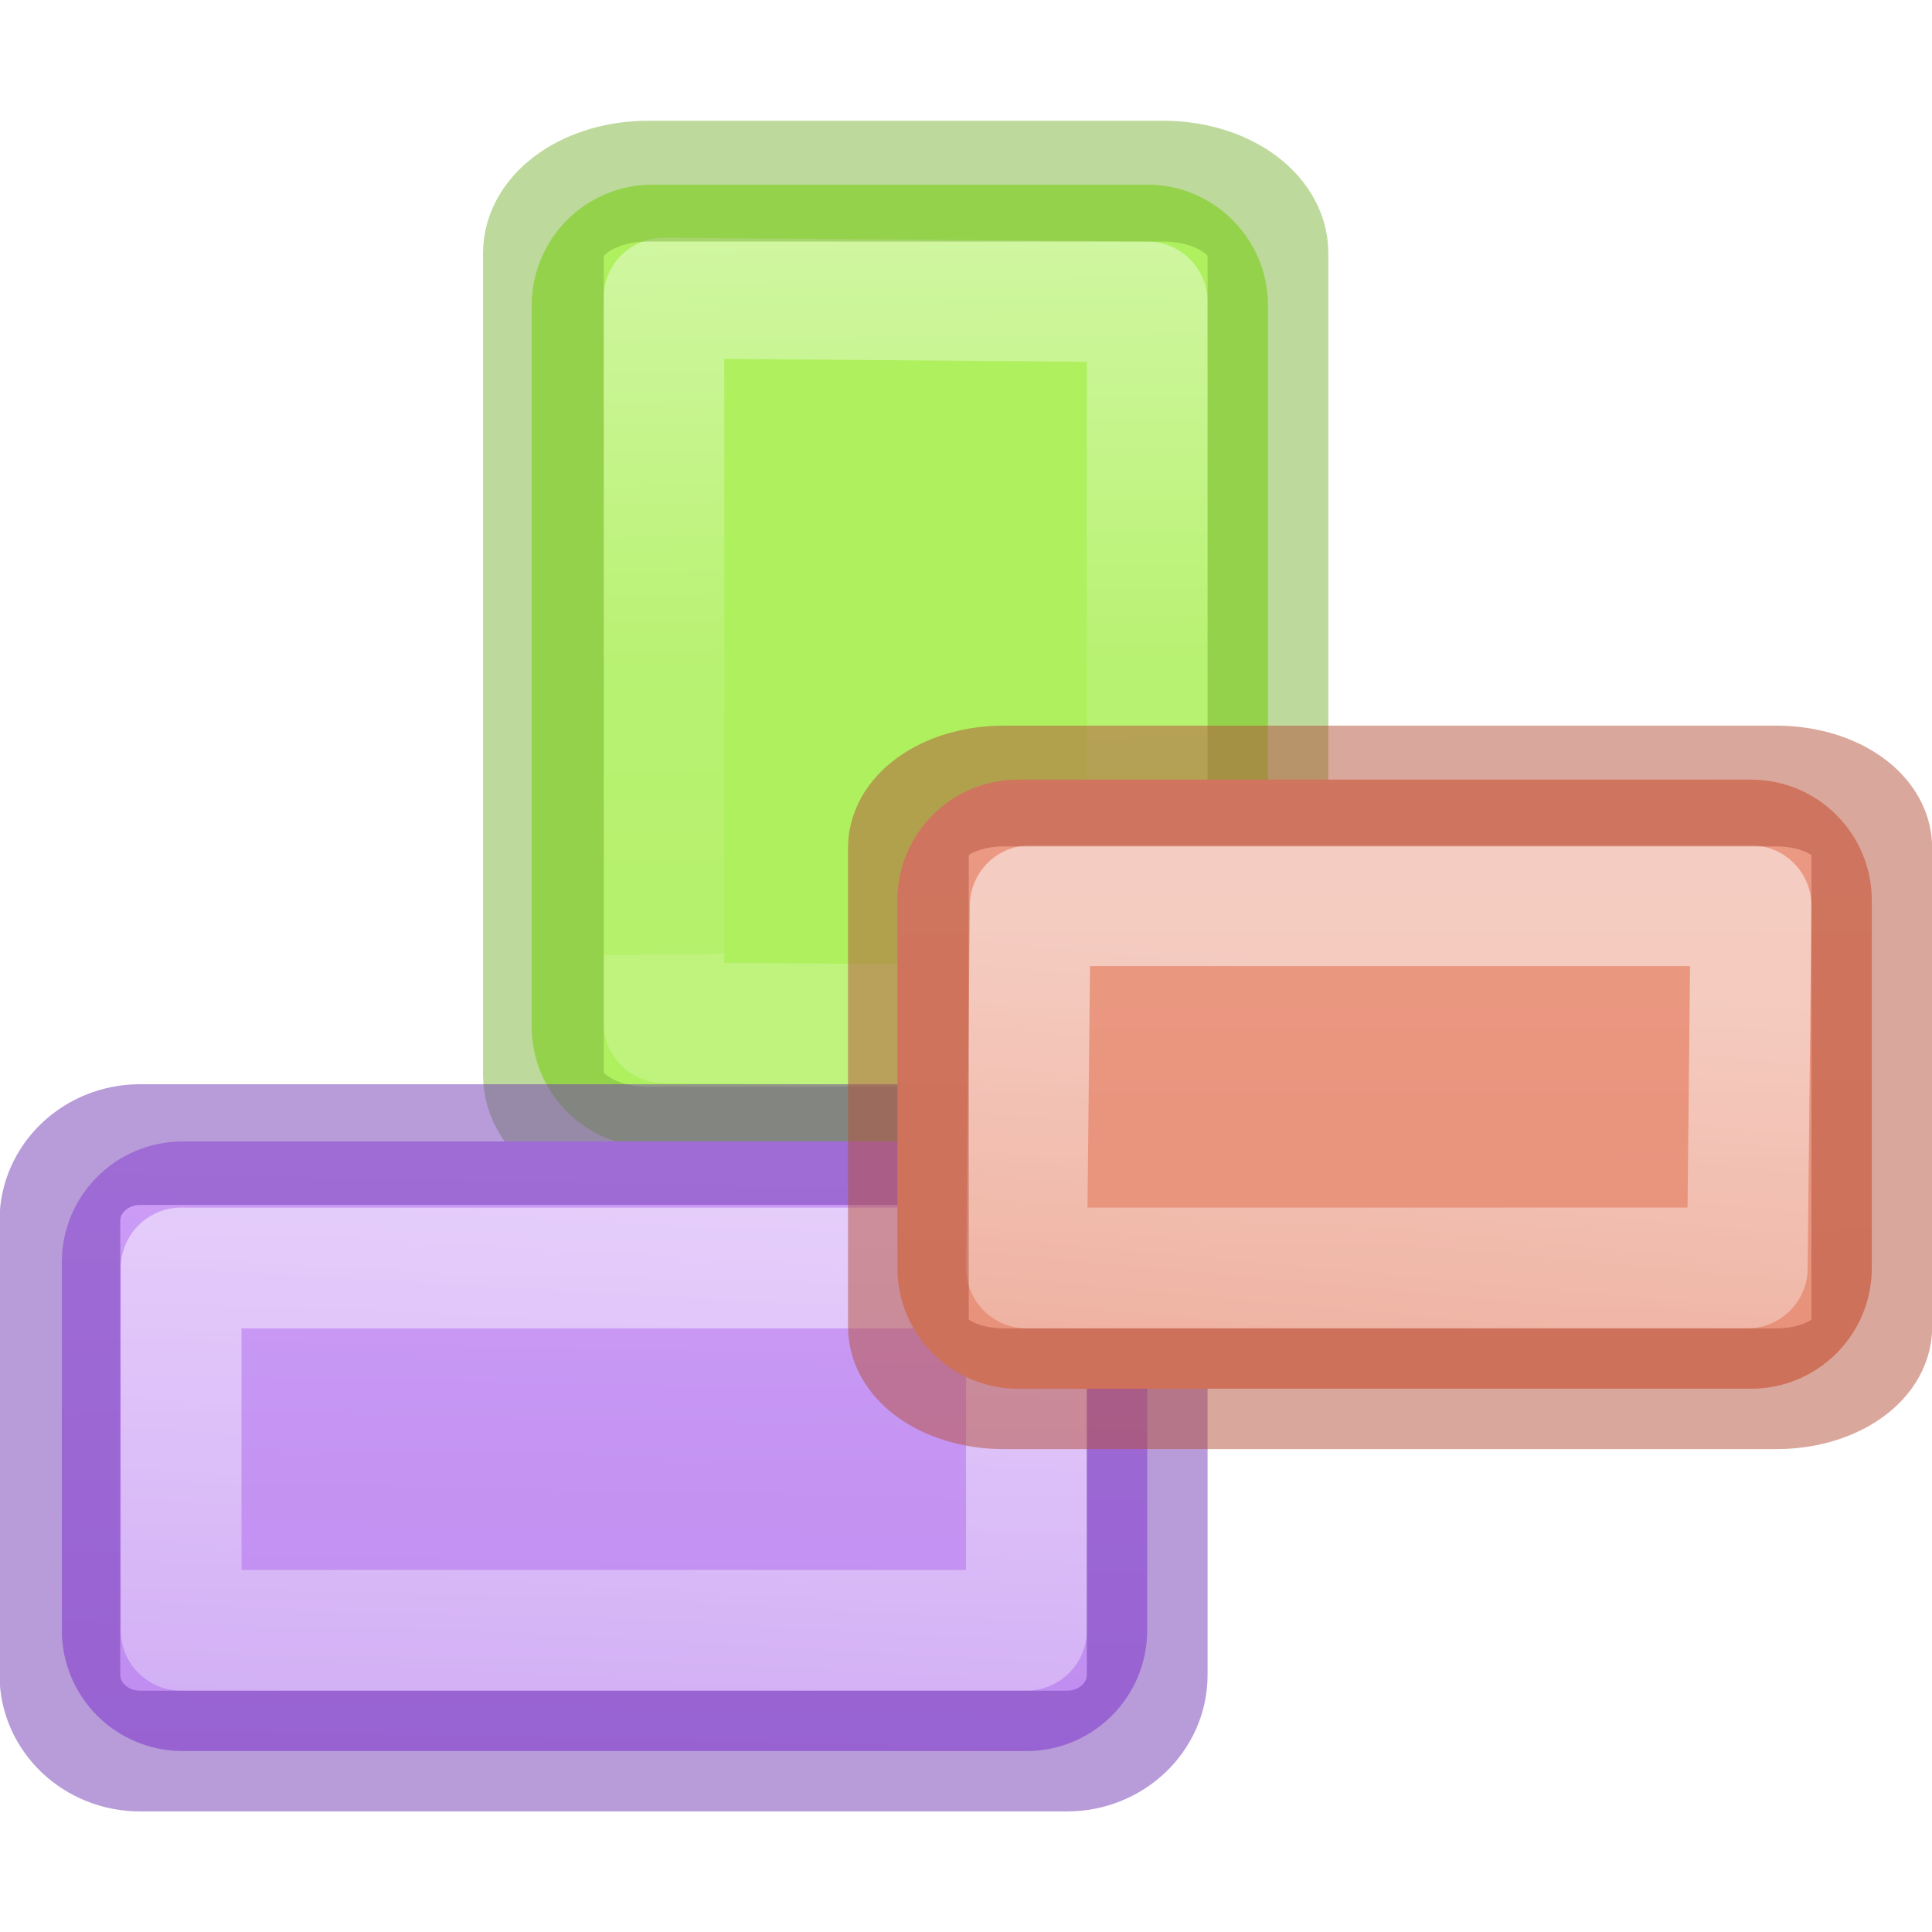
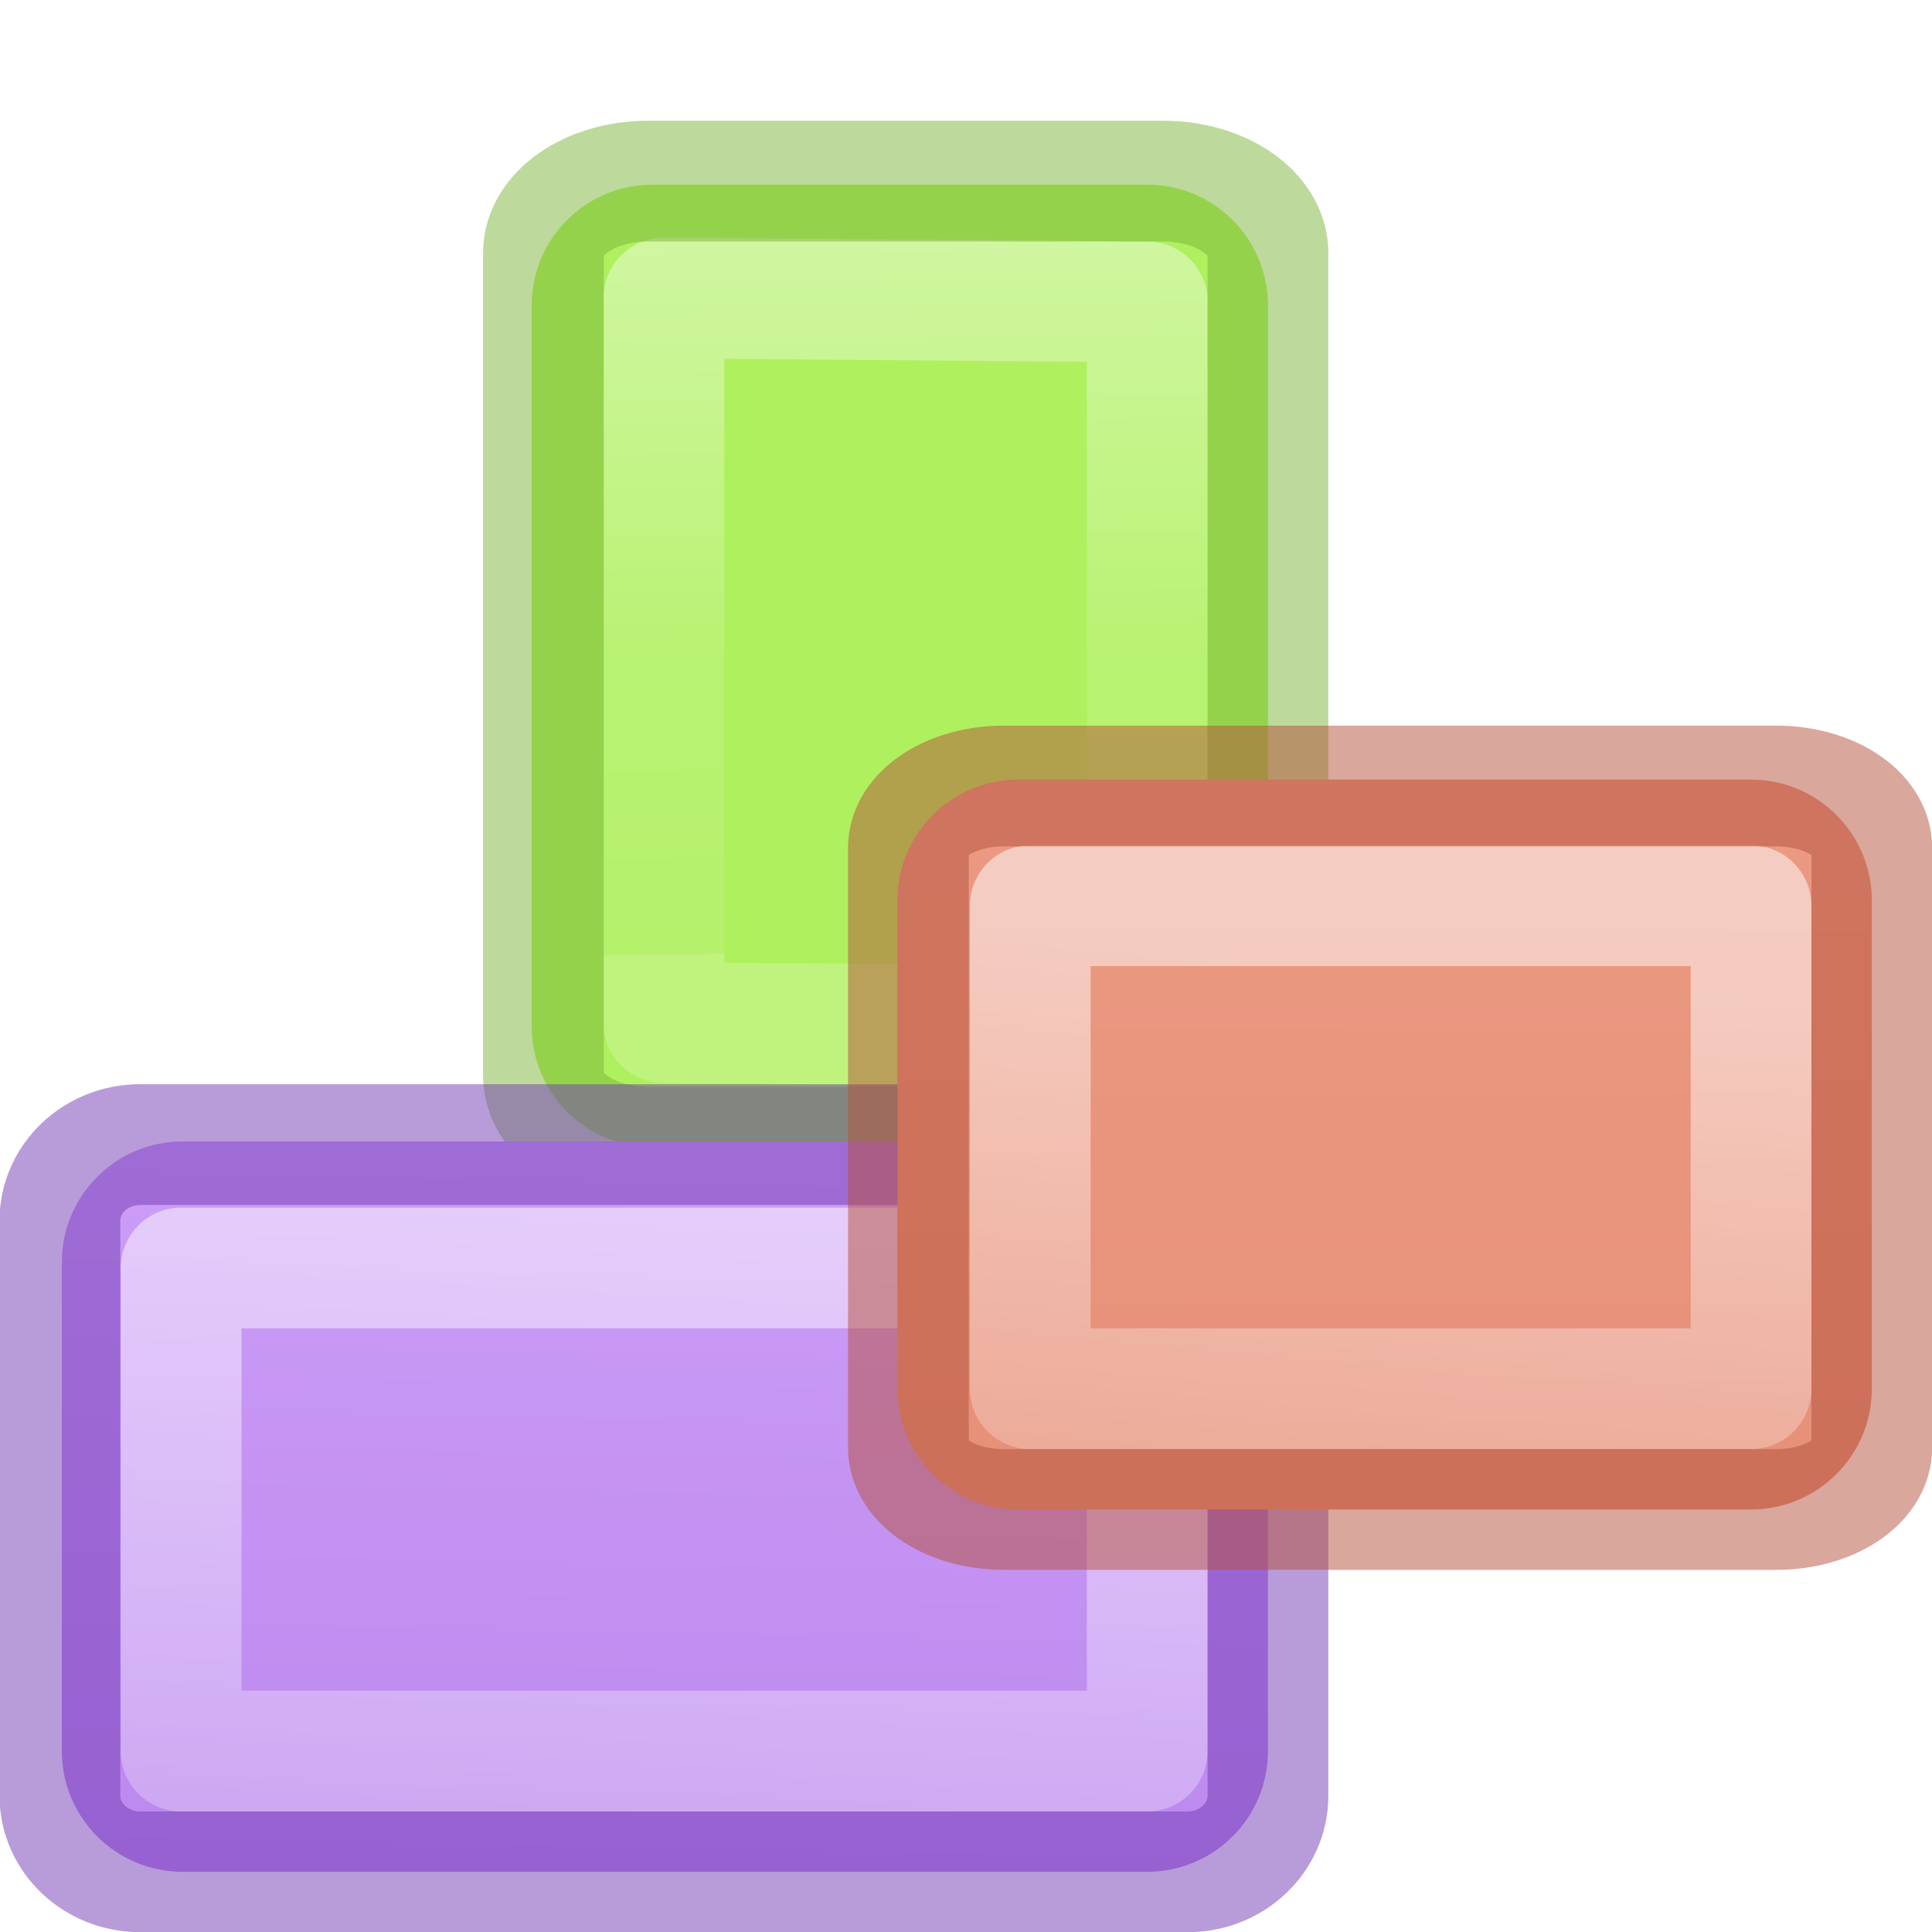
<svg xmlns="http://www.w3.org/2000/svg" xmlns:xlink="http://www.w3.org/1999/xlink" height="16" viewBox="0 0 4.233 4.233" width="16">
  <linearGradient id="a" gradientUnits="userSpaceOnUse" x1="15.893" x2="15.608" y1="7.157" y2="21.532">
    <stop offset="0" stop-color="#cd9ef7" />
    <stop offset="1" stop-color="#a56de2" />
  </linearGradient>
  <linearGradient id="b" gradientUnits="userSpaceOnUse" x1="14.704" x2="14.001" xlink:href="#c" y1="7.534" y2="20" />
  <linearGradient id="c">
    <stop offset="0" stop-color="#fff" />
    <stop offset=".654" stop-color="#fff" stop-opacity=".235" />
    <stop offset="1" stop-color="#fff" stop-opacity=".157" />
    <stop offset="1" stop-color="#fff" stop-opacity=".392" />
  </linearGradient>
  <linearGradient id="d" gradientUnits="userSpaceOnUse" x1="13.561" x2="13.608" y1="-5.013" y2="21.532">
    <stop offset="0" stop-color="#f7b19e" />
    <stop offset="1" stop-color="#e2866d" />
  </linearGradient>
  <linearGradient id="e" gradientUnits="userSpaceOnUse" x1="12.883" x2="12.001" xlink:href="#c" y1="10.505" y2="20" />
  <linearGradient id="f" gradientTransform="matrix(1.3832 0 0 1.4144 -11.892 21.511)" gradientUnits="userSpaceOnUse" x1="13.697" x2="13.3" y1="12.091" y2="29.436">
    <stop offset="0" stop-color="#aff05f" />
    <stop offset="1" stop-color="#68b723" />
  </linearGradient>
  <linearGradient id="g" gradientUnits="userSpaceOnUse" x1="11.928" x2="12.001" xlink:href="#c" y1="13.03" y2="20" />
  <g transform="matrix(.26458 0 0 .26458 -3.439789 -3.182892)">
    <rect fill="url(#f)" height="7.971" rx="1" width="6.097" x="17.404" y="13.559" />
    <g fill="none" stroke-linecap="round" stroke-linejoin="round">
      <path d="m18.499 14.498 4.002.032v6.001l-4.002-.032z" opacity=".5" stroke="url(#g)" />
      <rect height="8" opacity=".5" rx=".866" ry=".597" stroke="#7bb339" width="6" x="17.501" y="13.53" />
    </g>
  </g>
  <g transform="matrix(.26458 0 0 .26458 -4.498649 .524776)">
-     <rect fill="url(#a)" height="5.048" rx="1" width="8.988" x="17.515" y="7.469" />
+     <rect fill="url(#a)" height="6.048" rx="1" width="9.988" x="17.515" y="7.469" />
    <g fill="none" stroke-linecap="round" stroke-linejoin="round">
-       <path d="m18.503 8.517h7v3h-7z" opacity=".5" stroke="url(#b)" />
-       <rect height="5.022" opacity=".5" rx=".664" ry=".63" stroke="#7239b3" width="9.004" x="17.499" y="7.495" />
+       <path d="m18.503 8.517 8.0 0.0 0 4-8-0z" opacity=".5" stroke="url(#b)" />
+       <rect height="6.022" opacity=".5" rx=".664" ry=".63" stroke="#7239b3" width="10.004" x="17.499" y="7.495" />
    </g>
  </g>
  <g transform="matrix(.26458 0 0 .26458 -1.841098 -.791863)">
-     <rect fill="url(#d)" height="5.044" rx="1" width="8.069" x="14.39" y="9.449" />
+     <rect fill="url(#d)" height="6.044" rx="1" width="8.069" x="14.39" y="9.449" />
    <g fill="none" stroke-linecap="round" stroke-linejoin="round">
-       <path d="m15.49 10.493h5.969l-.031 3h-5.969z" opacity=".5" stroke="url(#e)" />
-       <rect height="4.991" opacity=".5" rx=".79" ry=".513" stroke="#b35039" width="7.978" x="14.481" y="9.502" />
+       <path d="m15.49 10.493h5.969v4h-5.969z" opacity=".5" stroke="url(#e)" />
+       <rect height="5.991" opacity=".5" rx=".79" ry=".513" stroke="#b35039" width="7.978" x="14.481" y="9.502" />
    </g>
  </g>
</svg>
